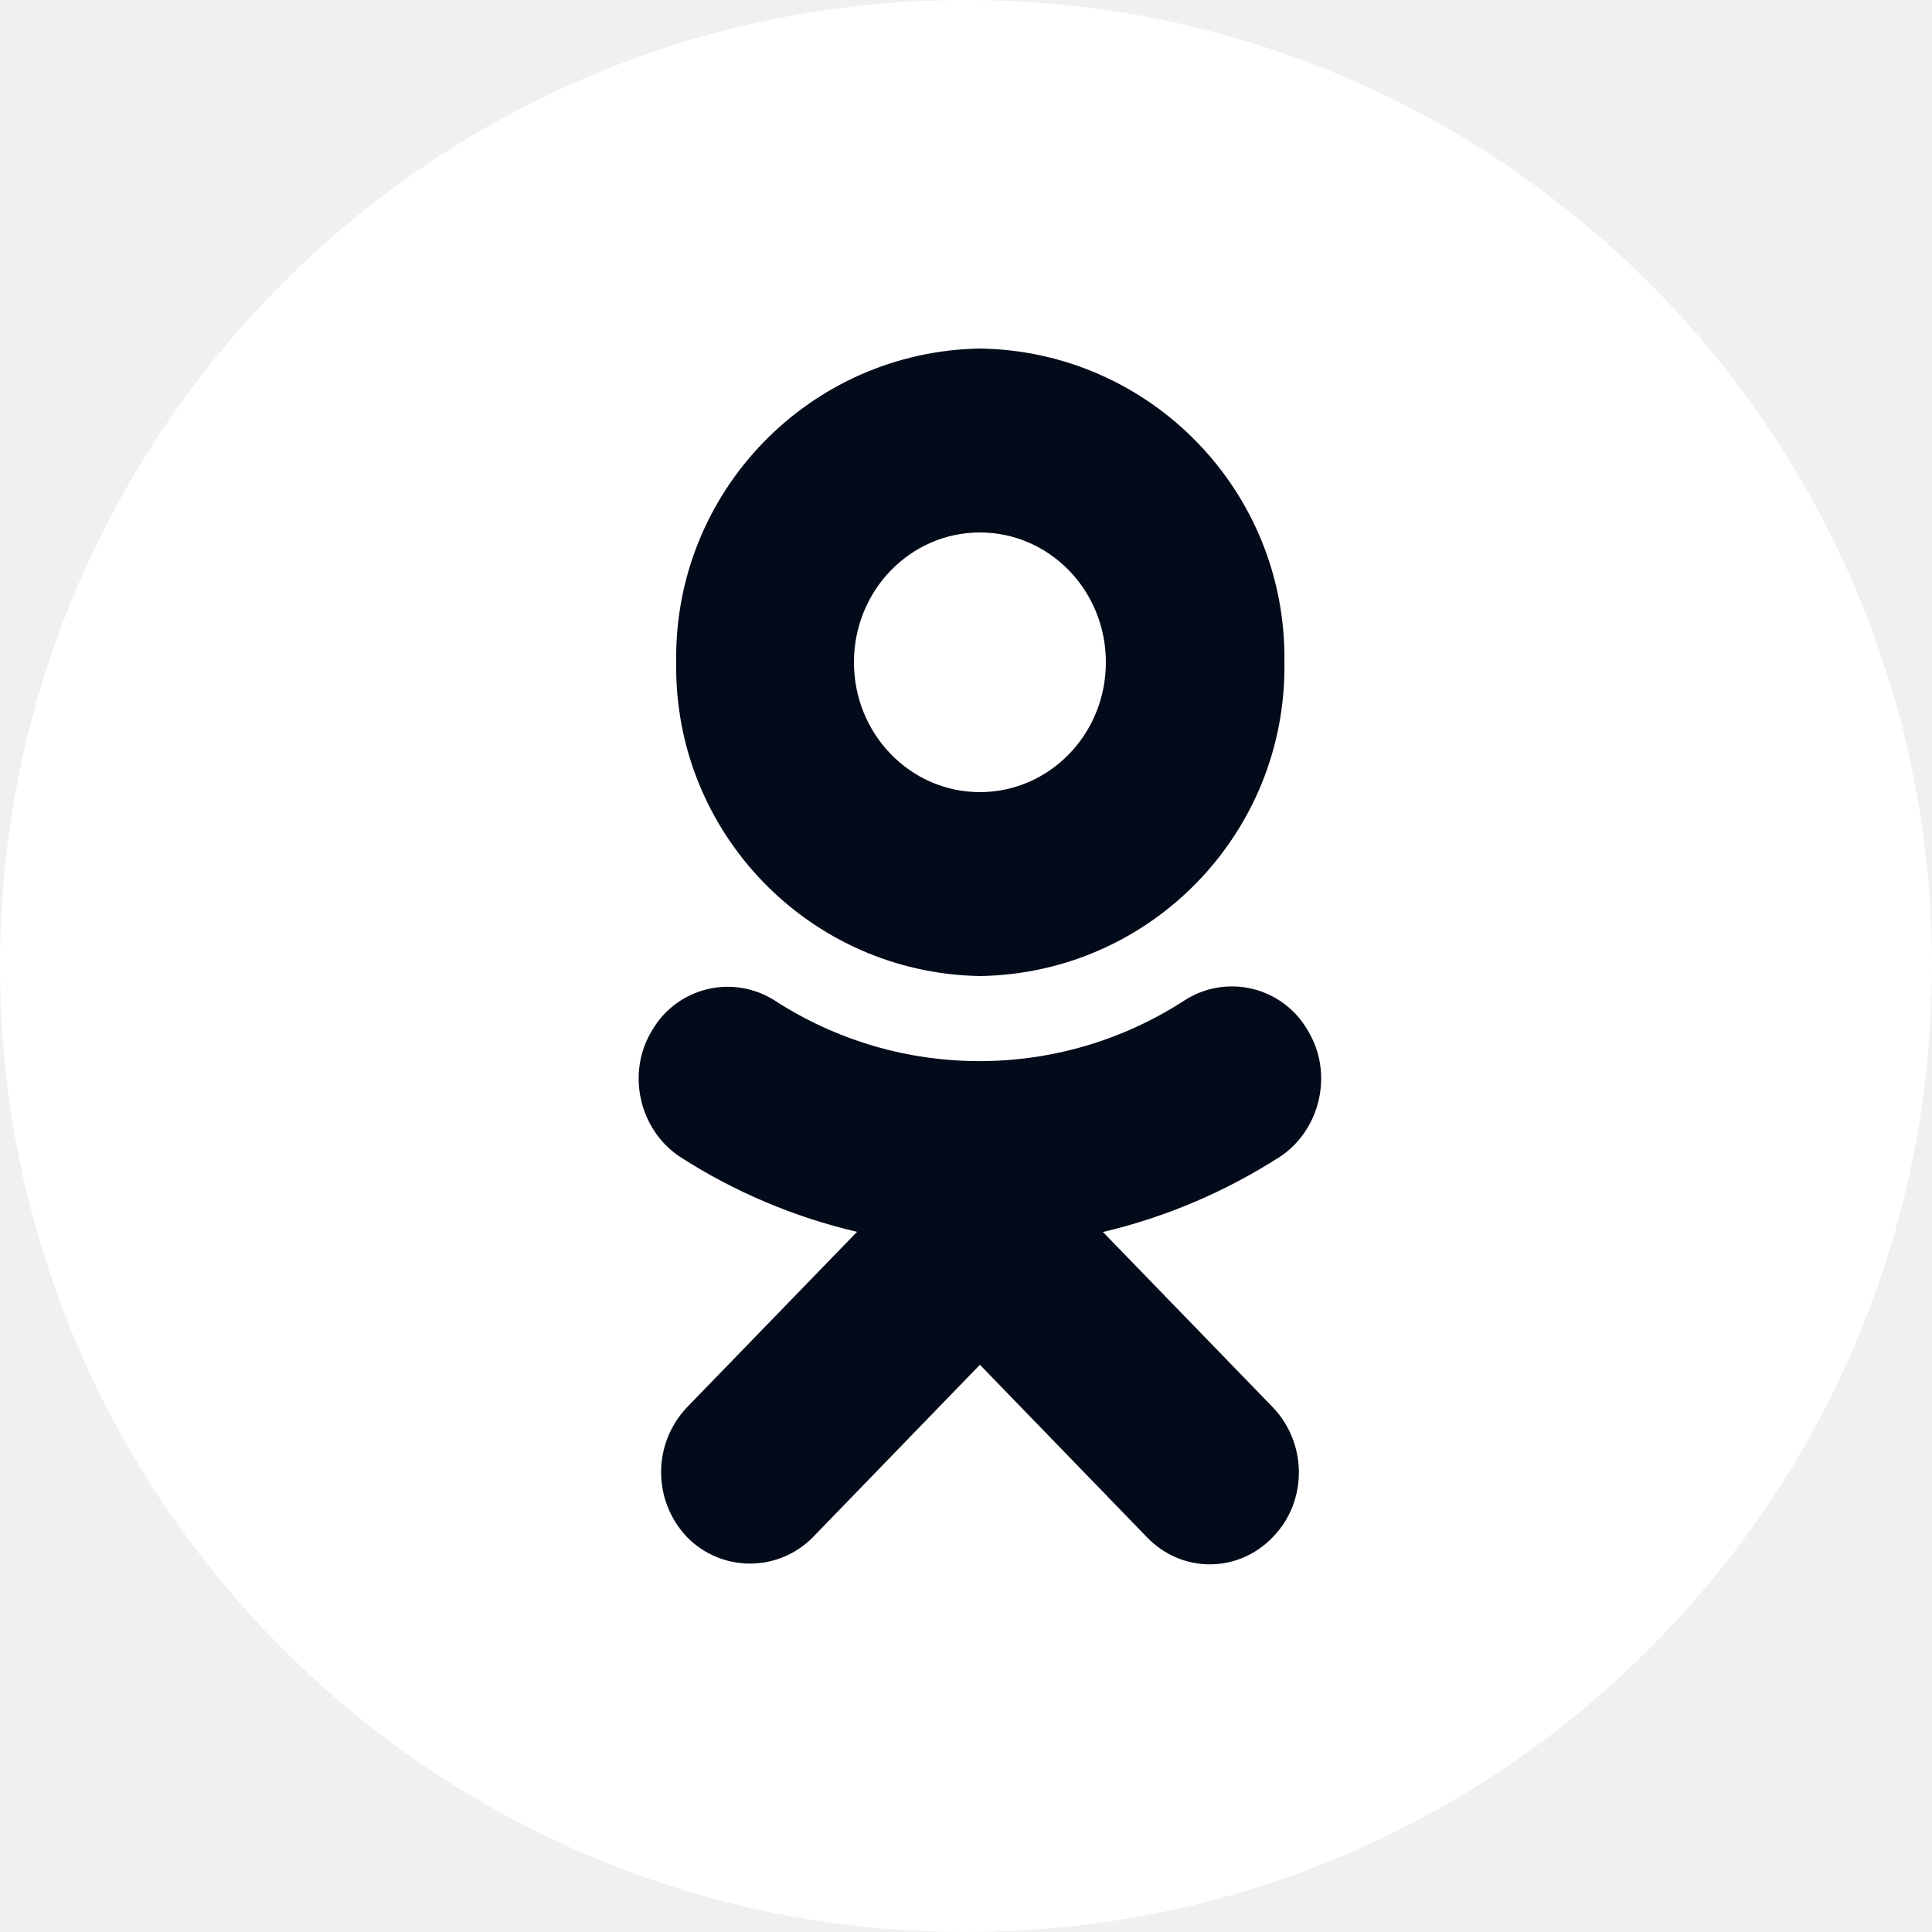
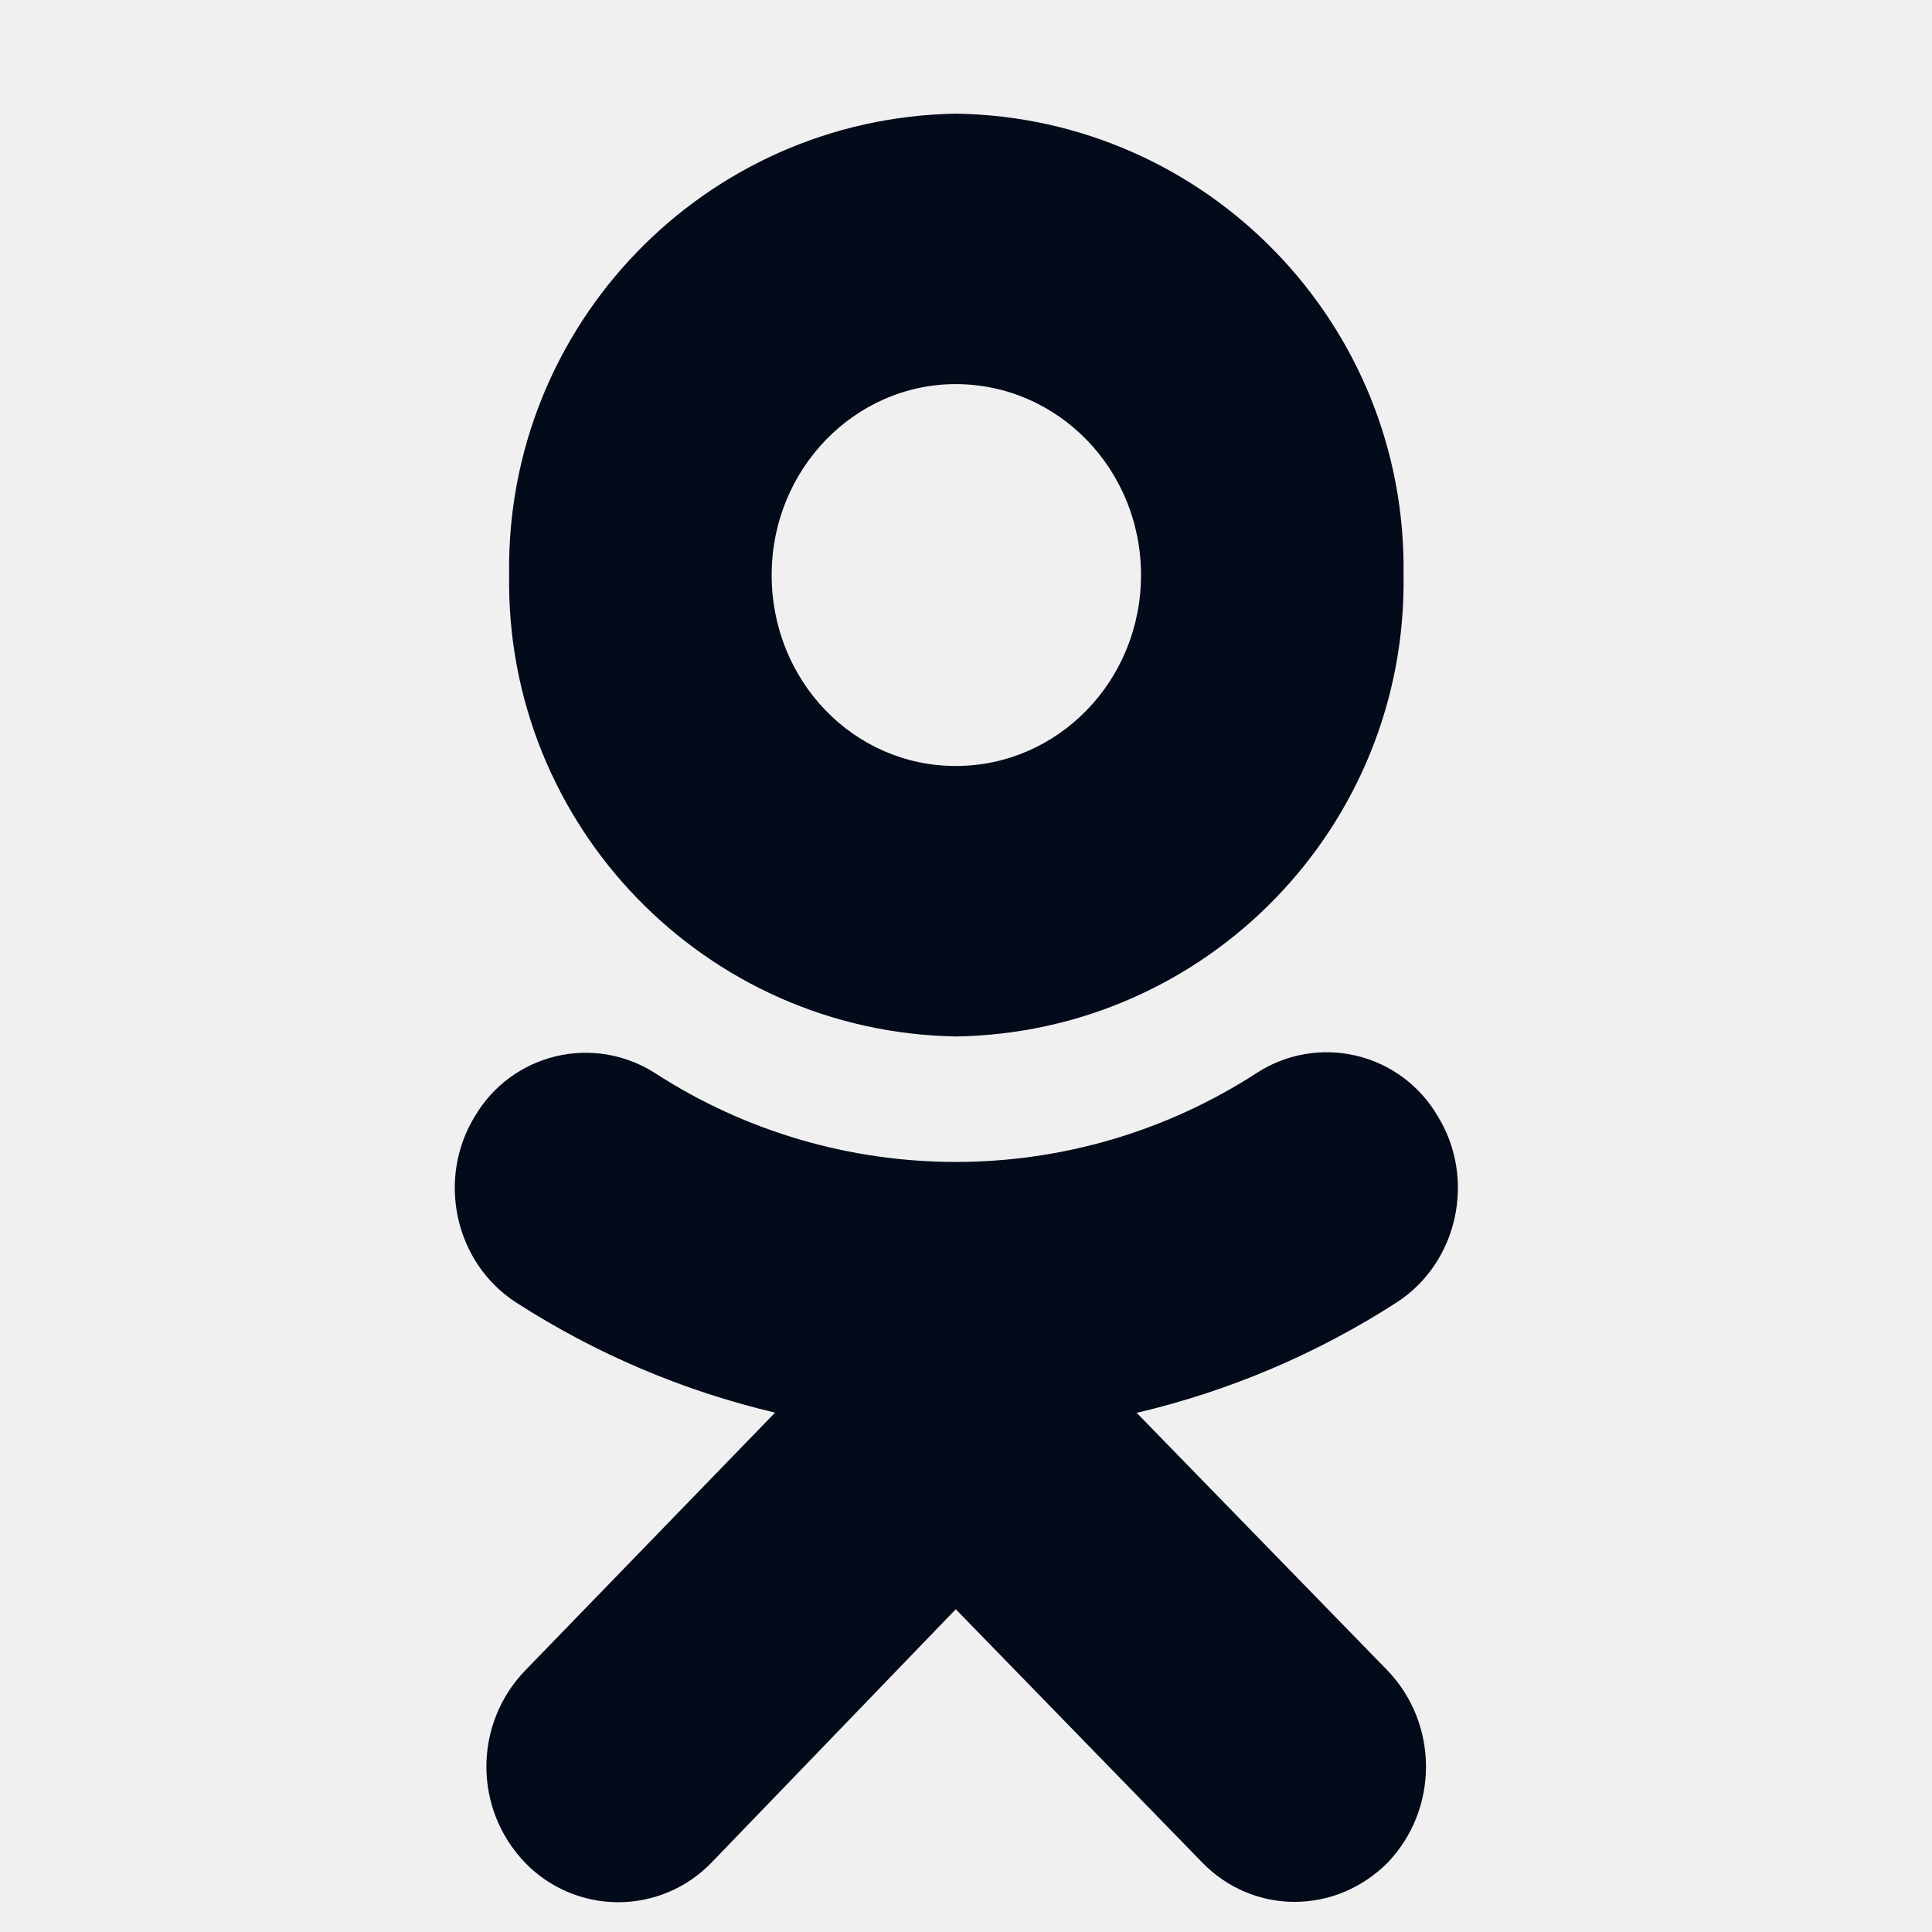
- <svg xmlns="http://www.w3.org/2000/svg" viewBox="0 0 25 25">
-   <path d="M12.5 0a12.5 12.5 0 1 0 0 25 12.5 12.5 0 0 0 0-25z" fill="#fff" />
-   <path d="M12.68 6.89c.9 0 1.63.75 1.63 1.68 0 .93-.73 1.68-1.63 1.68-.9 0-1.63-.75-1.63-1.68 0-.93.73-1.68 1.63-1.68zm0 5.74a4 4 0 0 0 3.94-4.06 4 4 0 0 0-3.94-4.06 4 4 0 0 0-3.93 4.06 4 4 0 0 0 3.93 4.06zm1.6 3.31c.8-.19 1.56-.51 2.28-.97.53-.35.7-1.09.36-1.64a1.13 1.13 0 0 0-1.6-.38 4.87 4.87 0 0 1-5.29 0 1.13 1.13 0 0 0-1.59.38c-.34.55-.17 1.29.36 1.64a7.3 7.3 0 0 0 2.29.97l-2.2 2.27a1.22 1.22 0 0 0 0 1.68 1.14 1.14 0 0 0 1.63 0l2.16-2.23 2.16 2.23c.45.47 1.18.47 1.63 0 .45-.46.45-1.21 0-1.68l-2.2-2.27z" fill="#030A1A" />
+ <svg xmlns="http://www.w3.org/2000/svg" viewBox="0 0 17 17">
+   <path d="M8.41 3.38c.9 0 1.63.75 1.63 1.68 0 .93-.73 1.68-1.63 1.68-.9 0-1.62-.75-1.62-1.68 0-.93.73-1.68 1.62-1.68zm0 5.74a4 4 0 0 0 3.94-4.06A4 4 0 0 0 8.41 1a4 4 0 0 0-3.93 4.06 4 4 0 0 0 3.93 4.06zm1.6 3.31a7.3 7.3 0 0 0 2.28-.97c.54-.35.7-1.09.36-1.64a1.13 1.13 0 0 0-1.59-.38 4.87 4.87 0 0 1-5.3 0 1.13 1.13 0 0 0-1.58.38c-.34.55-.18 1.29.36 1.64a7.3 7.3 0 0 0 2.28.97l-2.2 2.27a1.22 1.22 0 0 0 0 1.69 1.14 1.14 0 0 0 1.64 0l2.15-2.23 2.17 2.23c.45.46 1.17.46 1.63 0 .45-.47.45-1.22 0-1.69L10 12.43z" fill="#030A1A" />
</svg>
